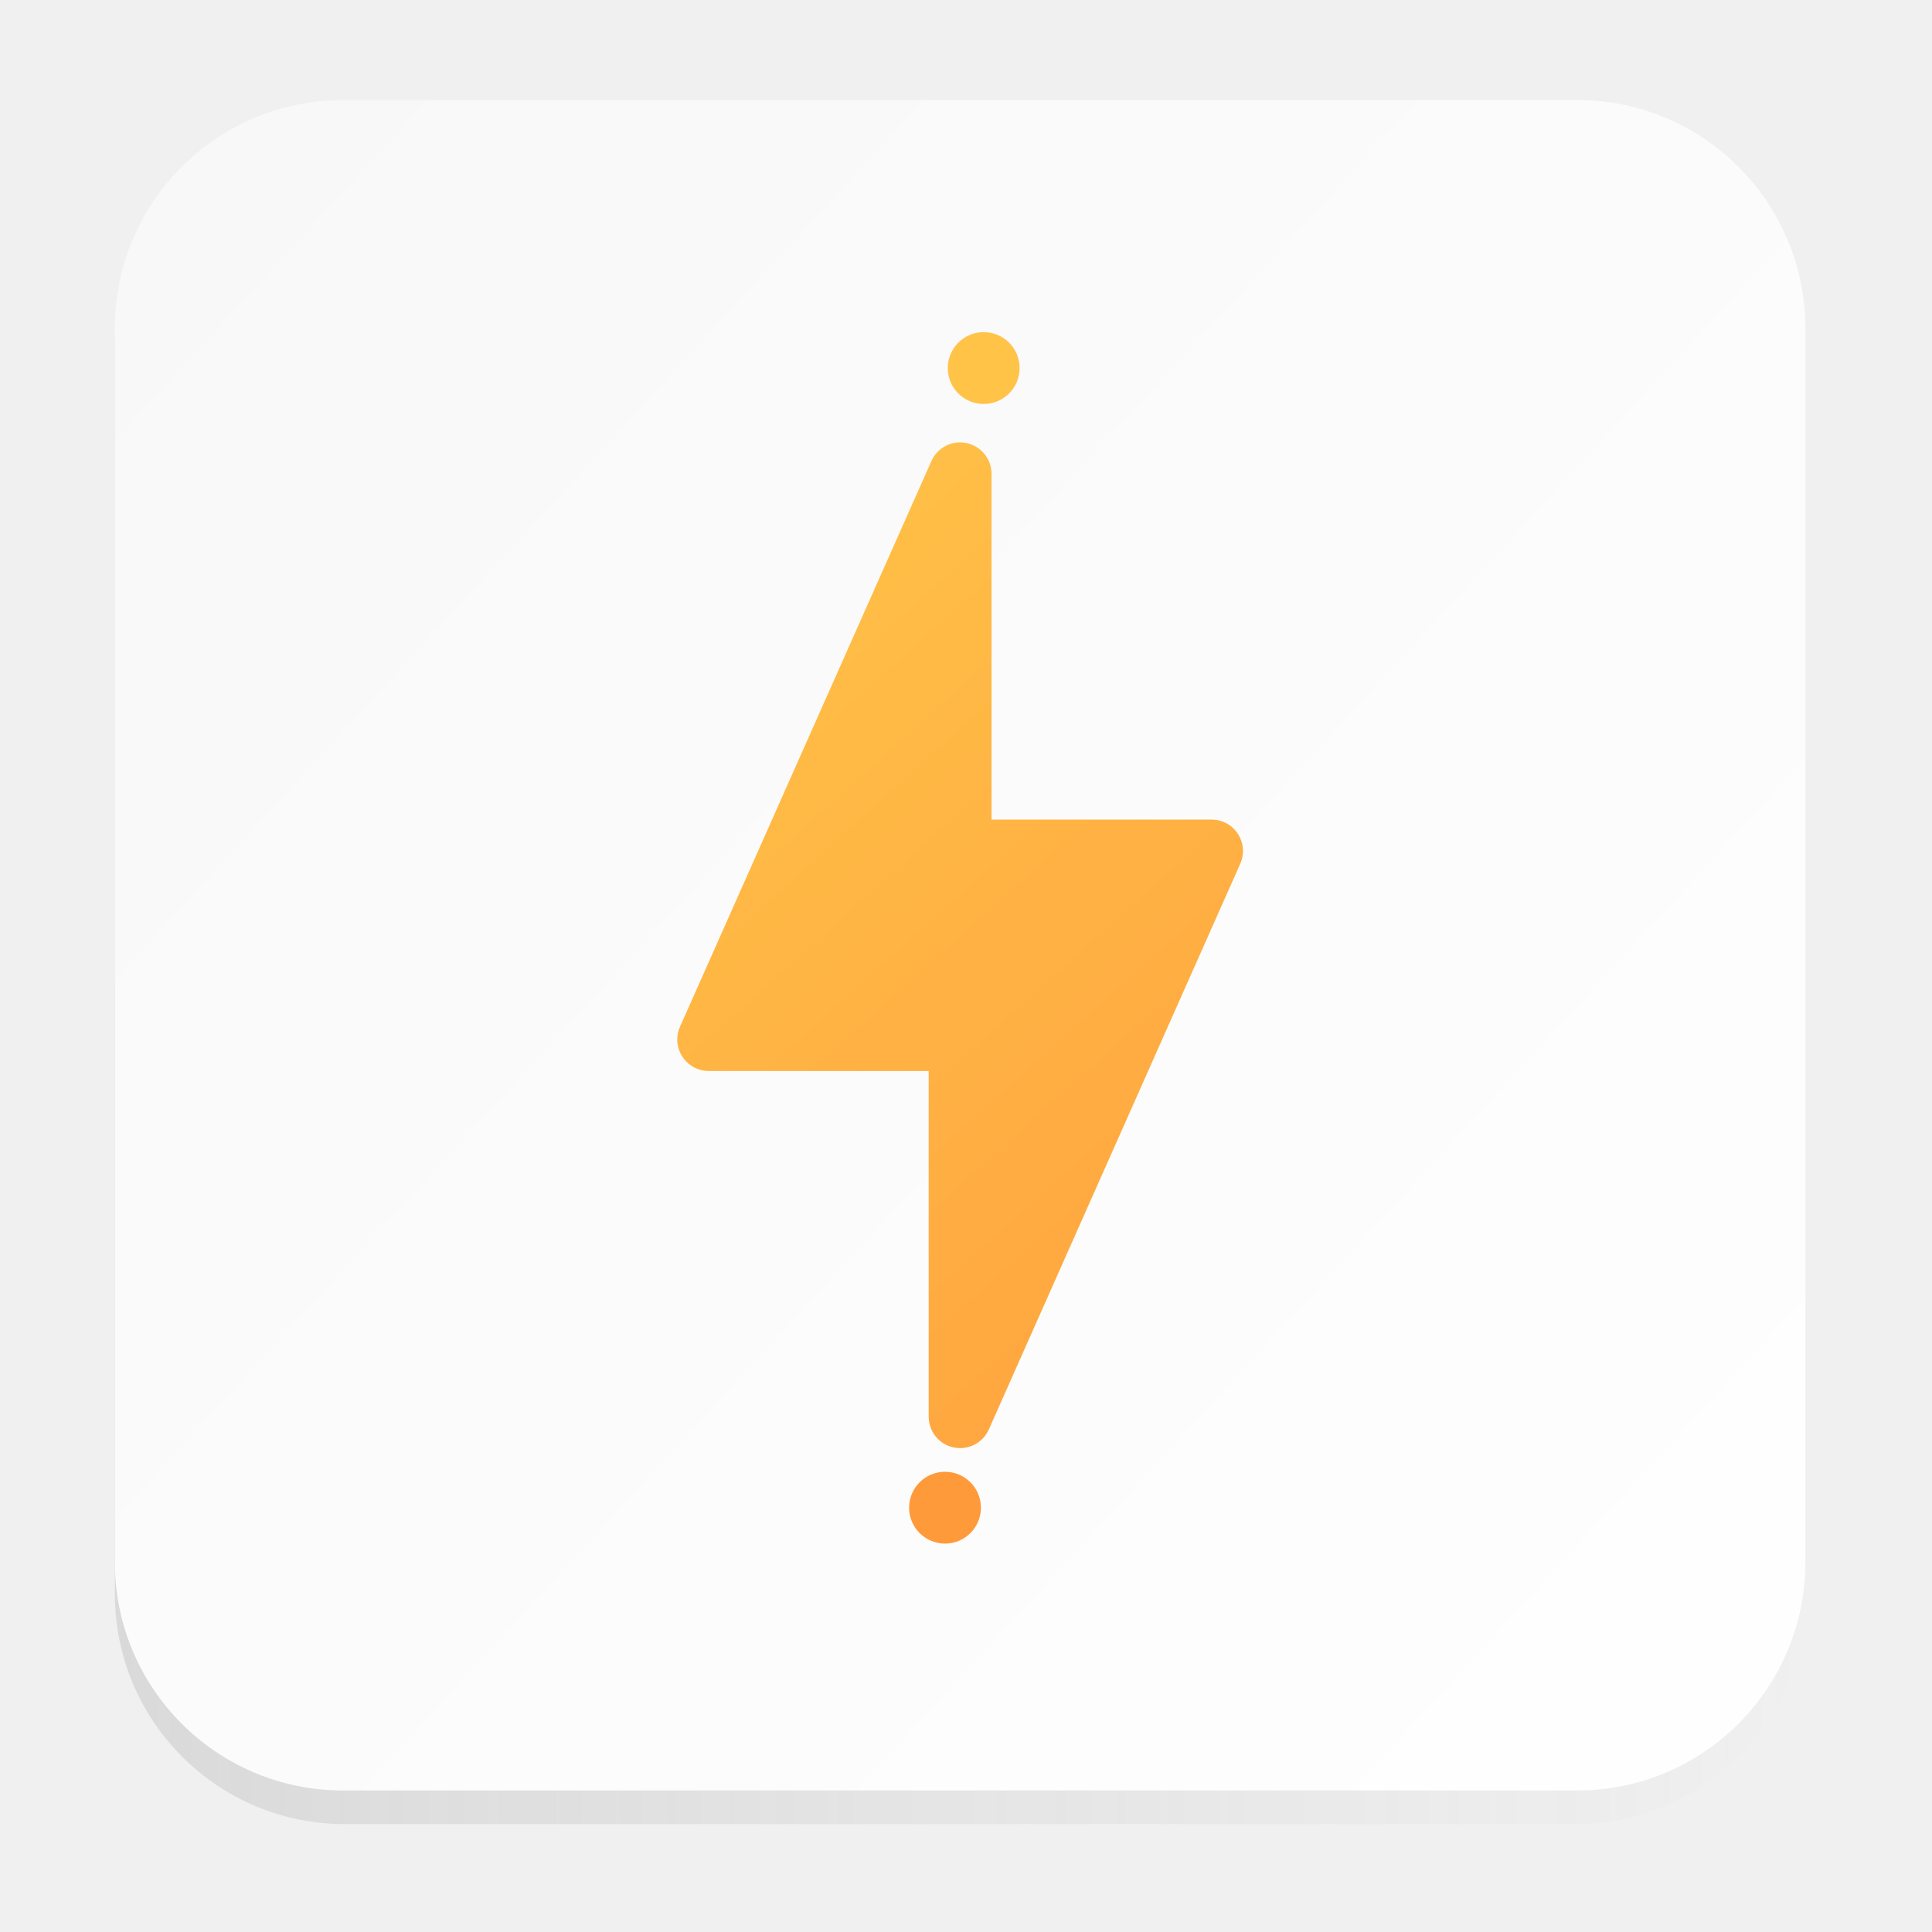
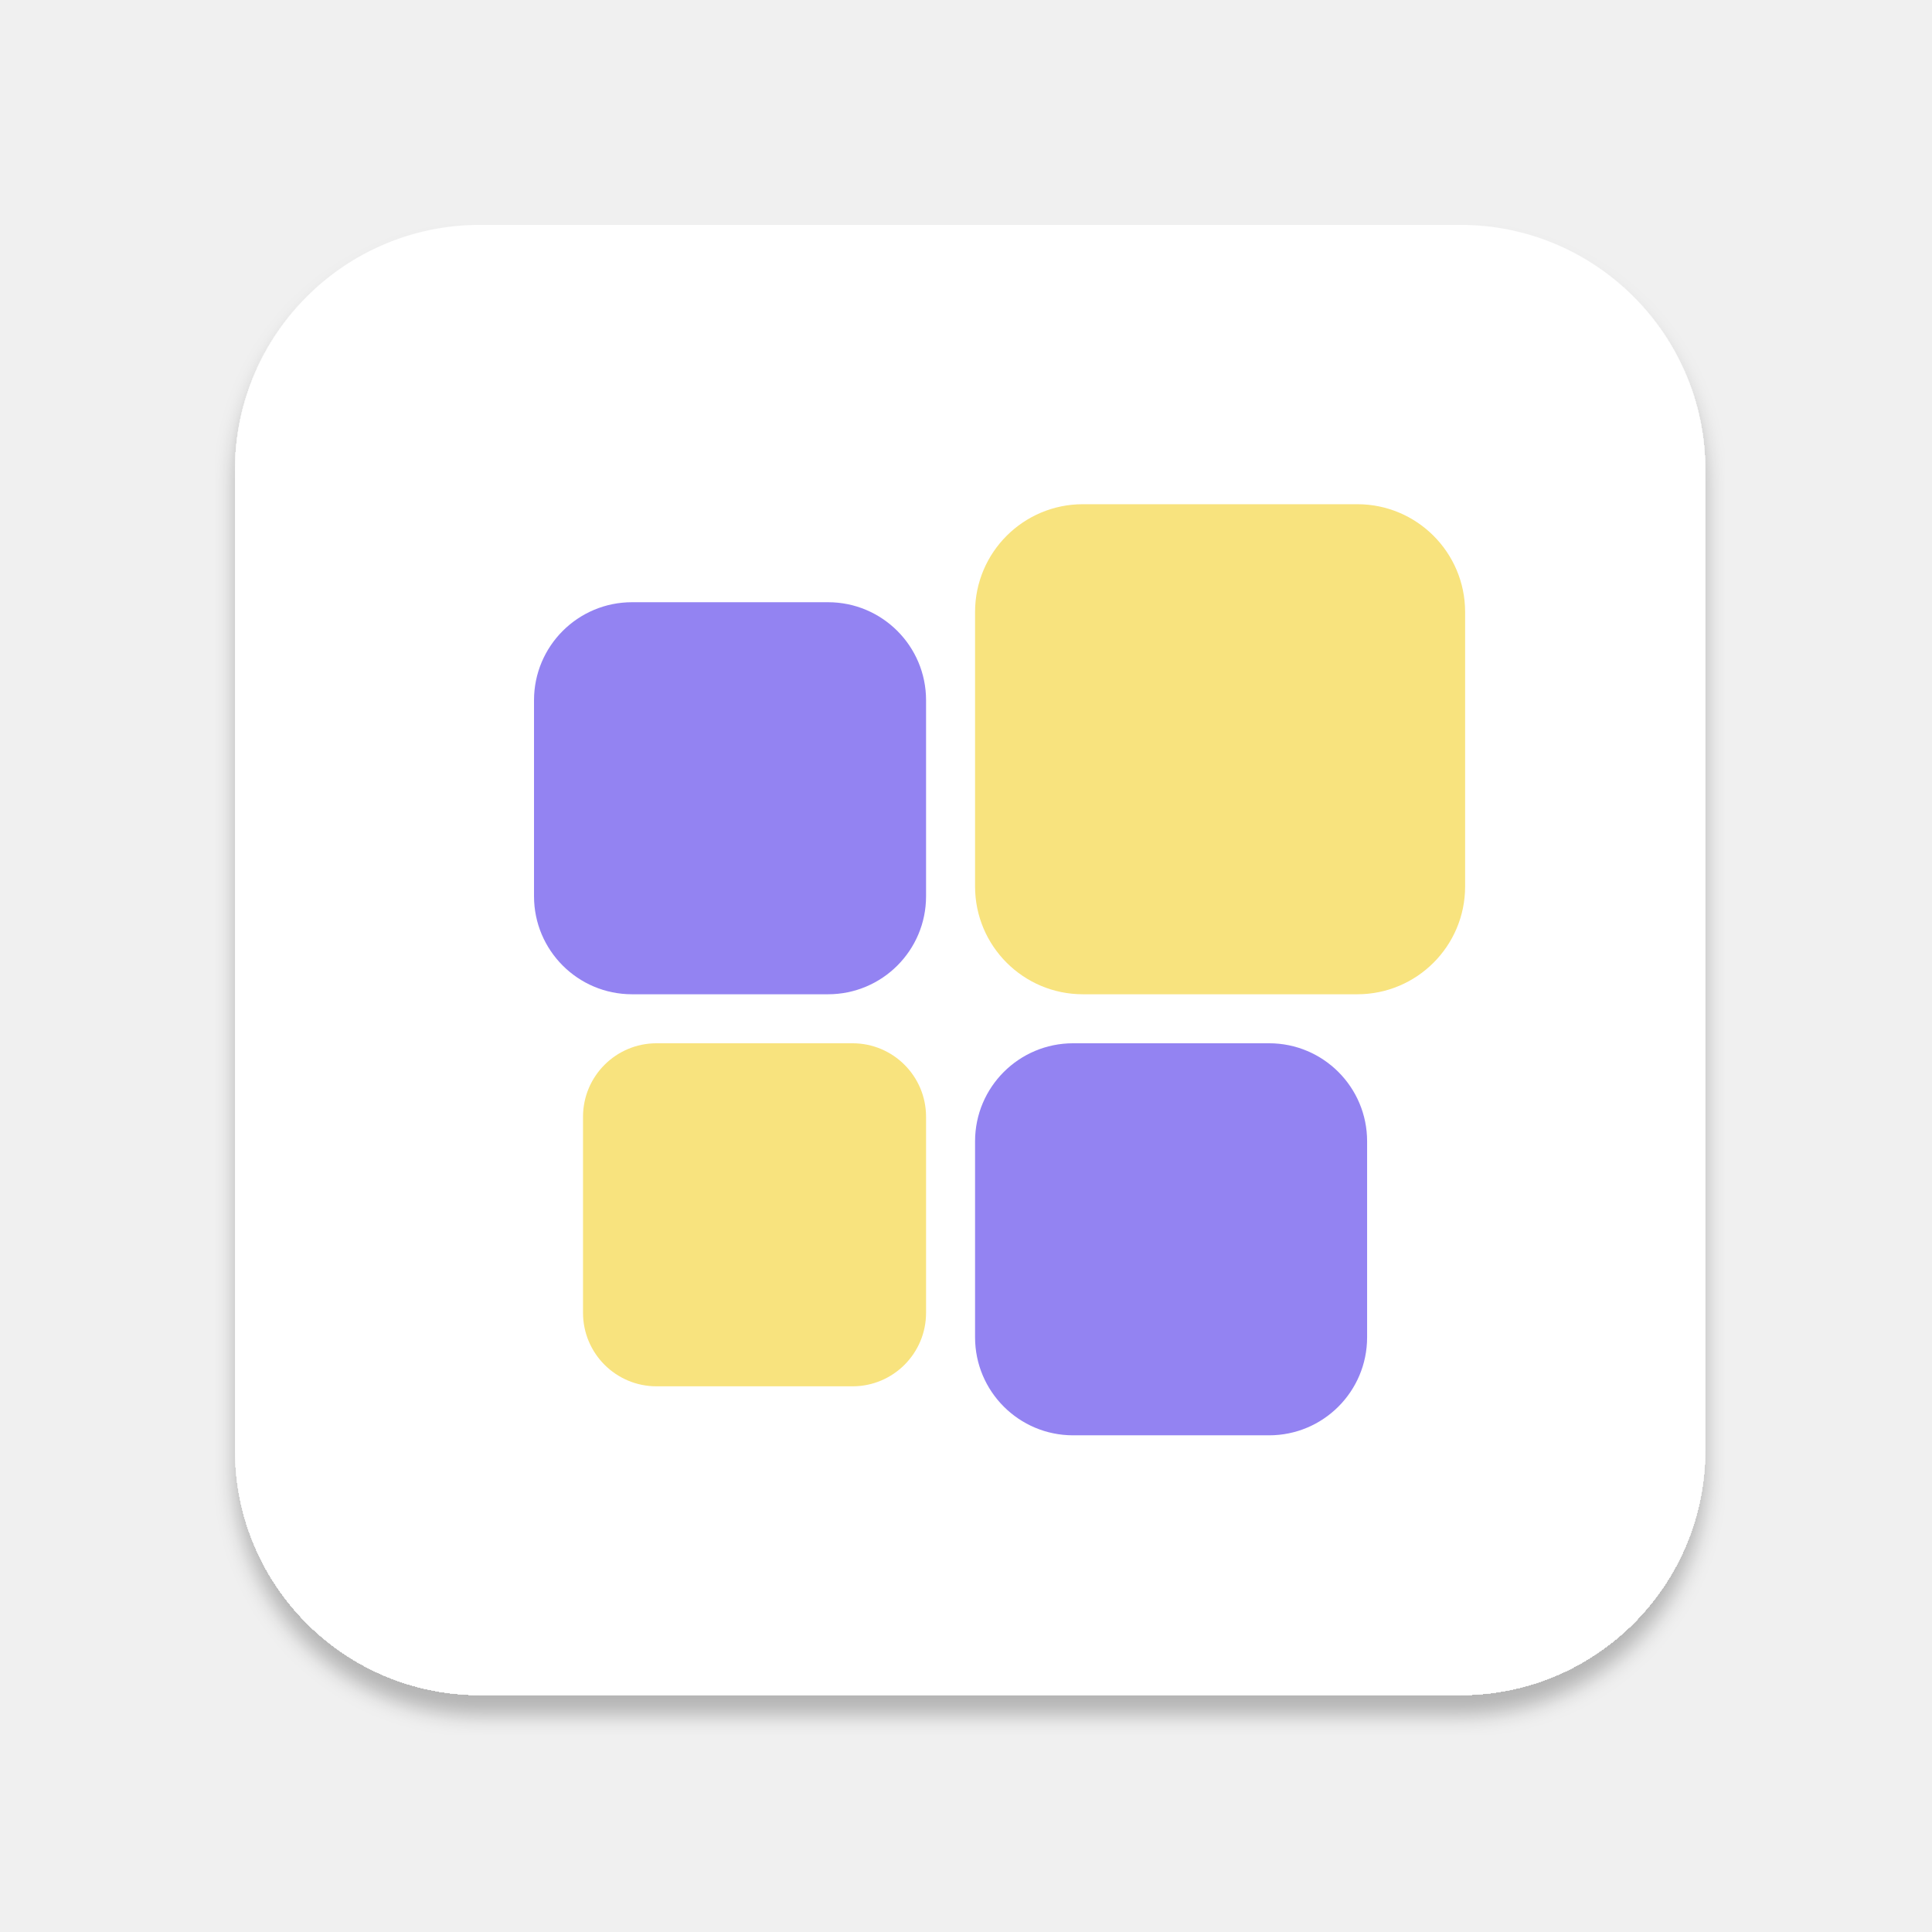
- <svg xmlns="http://www.w3.org/2000/svg" xmlns:xlink="http://www.w3.org/1999/xlink" id="svg5" version="1.1" viewBox="0 0 8.467 8.467" height="32" width="32">
-   <defs id="defs2">
-     <linearGradient id="linearGradient7068">
-       <stop style="stop-color:#f5f5f5;stop-opacity:1" offset="0" id="stop7064" />
-       <stop style="stop-color:#ffffff;stop-opacity:1" offset="1" id="stop7066" />
-     </linearGradient>
-     <linearGradient id="linearGradient6487">
-       <stop style="stop-color:#8b8b8b;stop-opacity:1;" offset="0" id="stop6483" />
-       <stop style="stop-color:#8b8b8b;stop-opacity:0;" offset="1" id="stop6485" />
-     </linearGradient>
-     <linearGradient id="linearGradient4050">
-       <stop style="stop-color:#ffc348;stop-opacity:1" offset="0" id="stop4046" />
-       <stop style="stop-color:#ff9f3d;stop-opacity:0.996" offset="1" id="stop4048" />
-     </linearGradient>
-     <filter style="color-interpolation-filters:sRGB" id="filter3286" x="0" y="0" width="1" height="1">
-       <feConvolveMatrix order="3 3" kernelMatrix="0 -0.15 0 -0.15 1.6 -0.15 0 -0.15 0" divisor="1" in="SourceGraphic" targetX="1" targetY="1" id="feConvolveMatrix3284" />
+ <svg xmlns="http://www.w3.org/2000/svg" width="32" height="32" viewBox="0 0 32 32" fill="none" version="1.1" id="svg33">
+   <g id="g858" transform="matrix(0.08116883,0,0,0.08116883,3.568973,3.724671)">
+     <g filter="url(#filter0_d)" id="g4">
+       <rect x="4" width="300" height="300" rx="50" fill="#ffffff" id="rect2" y="0" />
+     </g>
+     <rect x="65" y="77" width="80" height="80" rx="20" fill="#9383f2" id="rect6" />
+     <rect x="155" y="167" width="80" height="80" rx="20" fill="#9383f2" id="rect8" />
+     <rect x="75" y="167" width="70" height="70" rx="15" fill="#f8e37e" id="rect10" />
+     <rect x="155" y="57" width="100" height="100" rx="22" fill="#f8e37e" id="rect12" />
+   </g>
+   <defs id="defs31">
+     <filter id="filter0_d" x="0" y="0" width="308" height="308" filterUnits="userSpaceOnUse" color-interpolation-filters="sRGB">
+       <feFlood flood-opacity="0" result="BackgroundImageFix" id="feFlood14" />
+       <feColorMatrix in="SourceAlpha" type="matrix" values="0 0 0 0 0 0 0 0 0 0 0 0 0 0 0 0 0 0 127 0" result="hardAlpha" id="feColorMatrix16" />
+       <feOffset dy="4" id="feOffset18" />
+       <feGaussianBlur stdDeviation="2" id="feGaussianBlur20" />
+       <feComposite in2="hardAlpha" operator="out" id="feComposite22" />
+       <feColorMatrix type="matrix" values="0 0 0 0 0 0 0 0 0 0 0 0 0 0 0 0 0 0 0.25 0" id="feColorMatrix24" />
+       <feBlend mode="normal" in2="BackgroundImageFix" result="effect1_dropShadow" id="feBlend26" />
+       <feBlend mode="normal" in="SourceGraphic" in2="effect1_dropShadow" result="shape" id="feBlend28" />
    </filter>
-     <linearGradient xlink:href="#linearGradient4050" id="linearGradient4044" x1="33.949" y1="36.239" x2="93.974" y2="102.996" gradientUnits="userSpaceOnUse" gradientTransform="matrix(0.8749999,0,0,0.8749999,8.014836,8.014831)" />
-     <linearGradient xlink:href="#linearGradient6487" id="linearGradient6489" x1="5.292" y1="64.808" x2="122.946" y2="64.808" gradientUnits="userSpaceOnUse" gradientTransform="matrix(1,0,0,0.9962058,0,1.433287)" />
-     <linearGradient xlink:href="#linearGradient7068" id="linearGradient7070" x1="-51.726" y1="-40.358" x2="135.245" y2="131.52" gradientUnits="userSpaceOnUse" />
  </defs>
-   <g id="layer1">
-     <g id="g8135" transform="matrix(0.06296713,0,0,0.06296713,0.1702665,0.1052135)">
-       <rect style="opacity:0.222;fill:url(#linearGradient6489);fill-opacity:1;stroke:none;stroke-width:3.012;stroke-miterlimit:4;stroke-dasharray:none;stroke-opacity:0.976;paint-order:fill markers stroke" id="rect51-1" width="117.654" height="118.581" x="5.292" y="6.705" ry="16" />
-       <rect style="fill:url(#linearGradient7070);fill-opacity:1;stroke:none;stroke-width:3;stroke-miterlimit:4;stroke-dasharray:none;stroke-opacity:0.976;paint-order:fill markers stroke" id="rect51" width="117.654" height="117.654" x="5.292" y="5.292" ry="15.875" />
-       <path d="m 83.452,56.367 c -0.402,-0.626 -1.094,-0.997 -1.833,-0.997 h -15.312 v -24.062 c 0,-1.032 -0.722,-1.925 -1.732,-2.139 -1.028,-0.219 -2.034,0.311 -2.454,1.251 l -17.5,39.374 c -0.302,0.674 -0.236,1.461 0.166,2.078 0.402,0.621 1.094,0.997 1.833,0.997 h 15.312 v 24.062 c 0,1.032 0.722,1.925 1.732,2.139 0.153,0.031 0.306,0.048 0.455,0.048 0.849,0 1.641,-0.494 1.999,-1.299 L 83.618,58.445 c 0.297,-0.678 0.241,-1.457 -0.166,-2.078 z" id="path2" style="fill:url(#linearGradient4044);fill-opacity:1;stroke:none;stroke-width:0.137" />
-       <circle style="fill:#ffc348;fill-opacity:1;stroke:none;stroke-width:2.786;stroke-miterlimit:4;stroke-dasharray:none;stroke-opacity:0.976;paint-order:fill markers stroke" id="path4666" cx="65.761" cy="23.946" r="2.5" />
-       <circle style="fill:#ff9a3b;fill-opacity:1;stroke:none;stroke-width:2.786;stroke-miterlimit:4;stroke-dasharray:none;stroke-opacity:0.976;paint-order:fill markers stroke" id="path4666-8" cx="63.069" cy="103.264" r="2.5" />
-     </g>
-   </g>
-   <g id="layer2" />
</svg>
